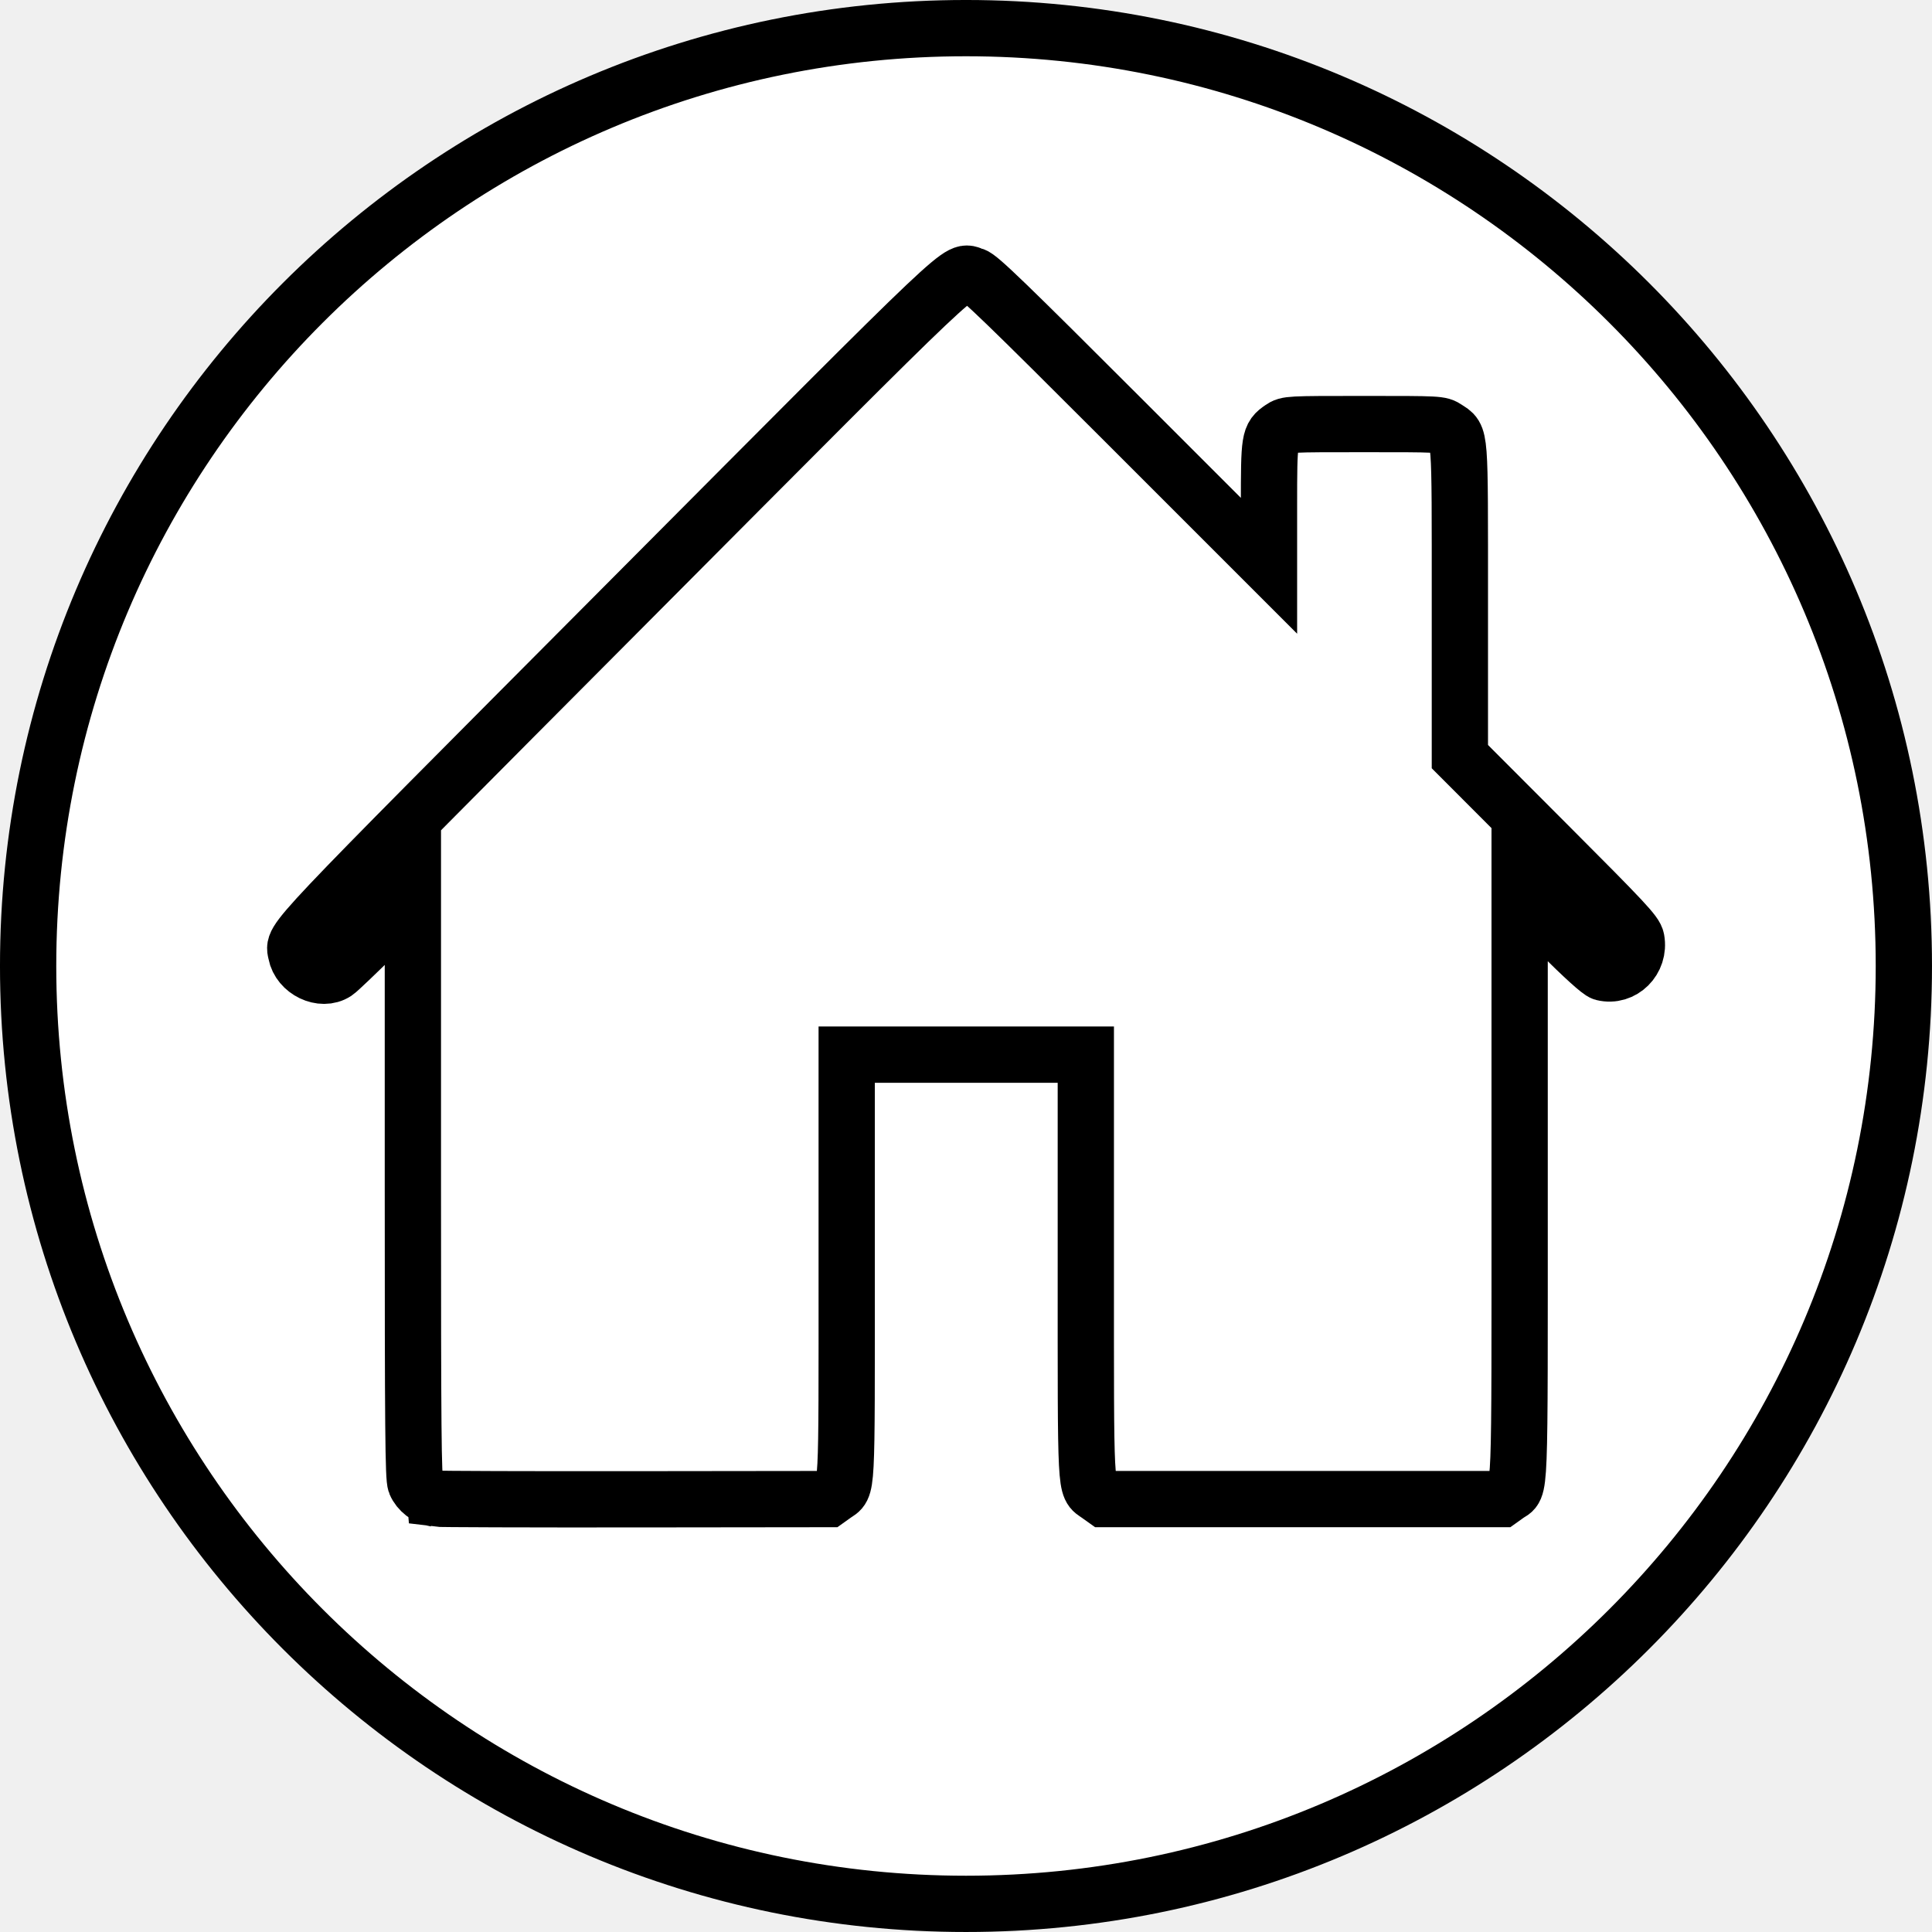
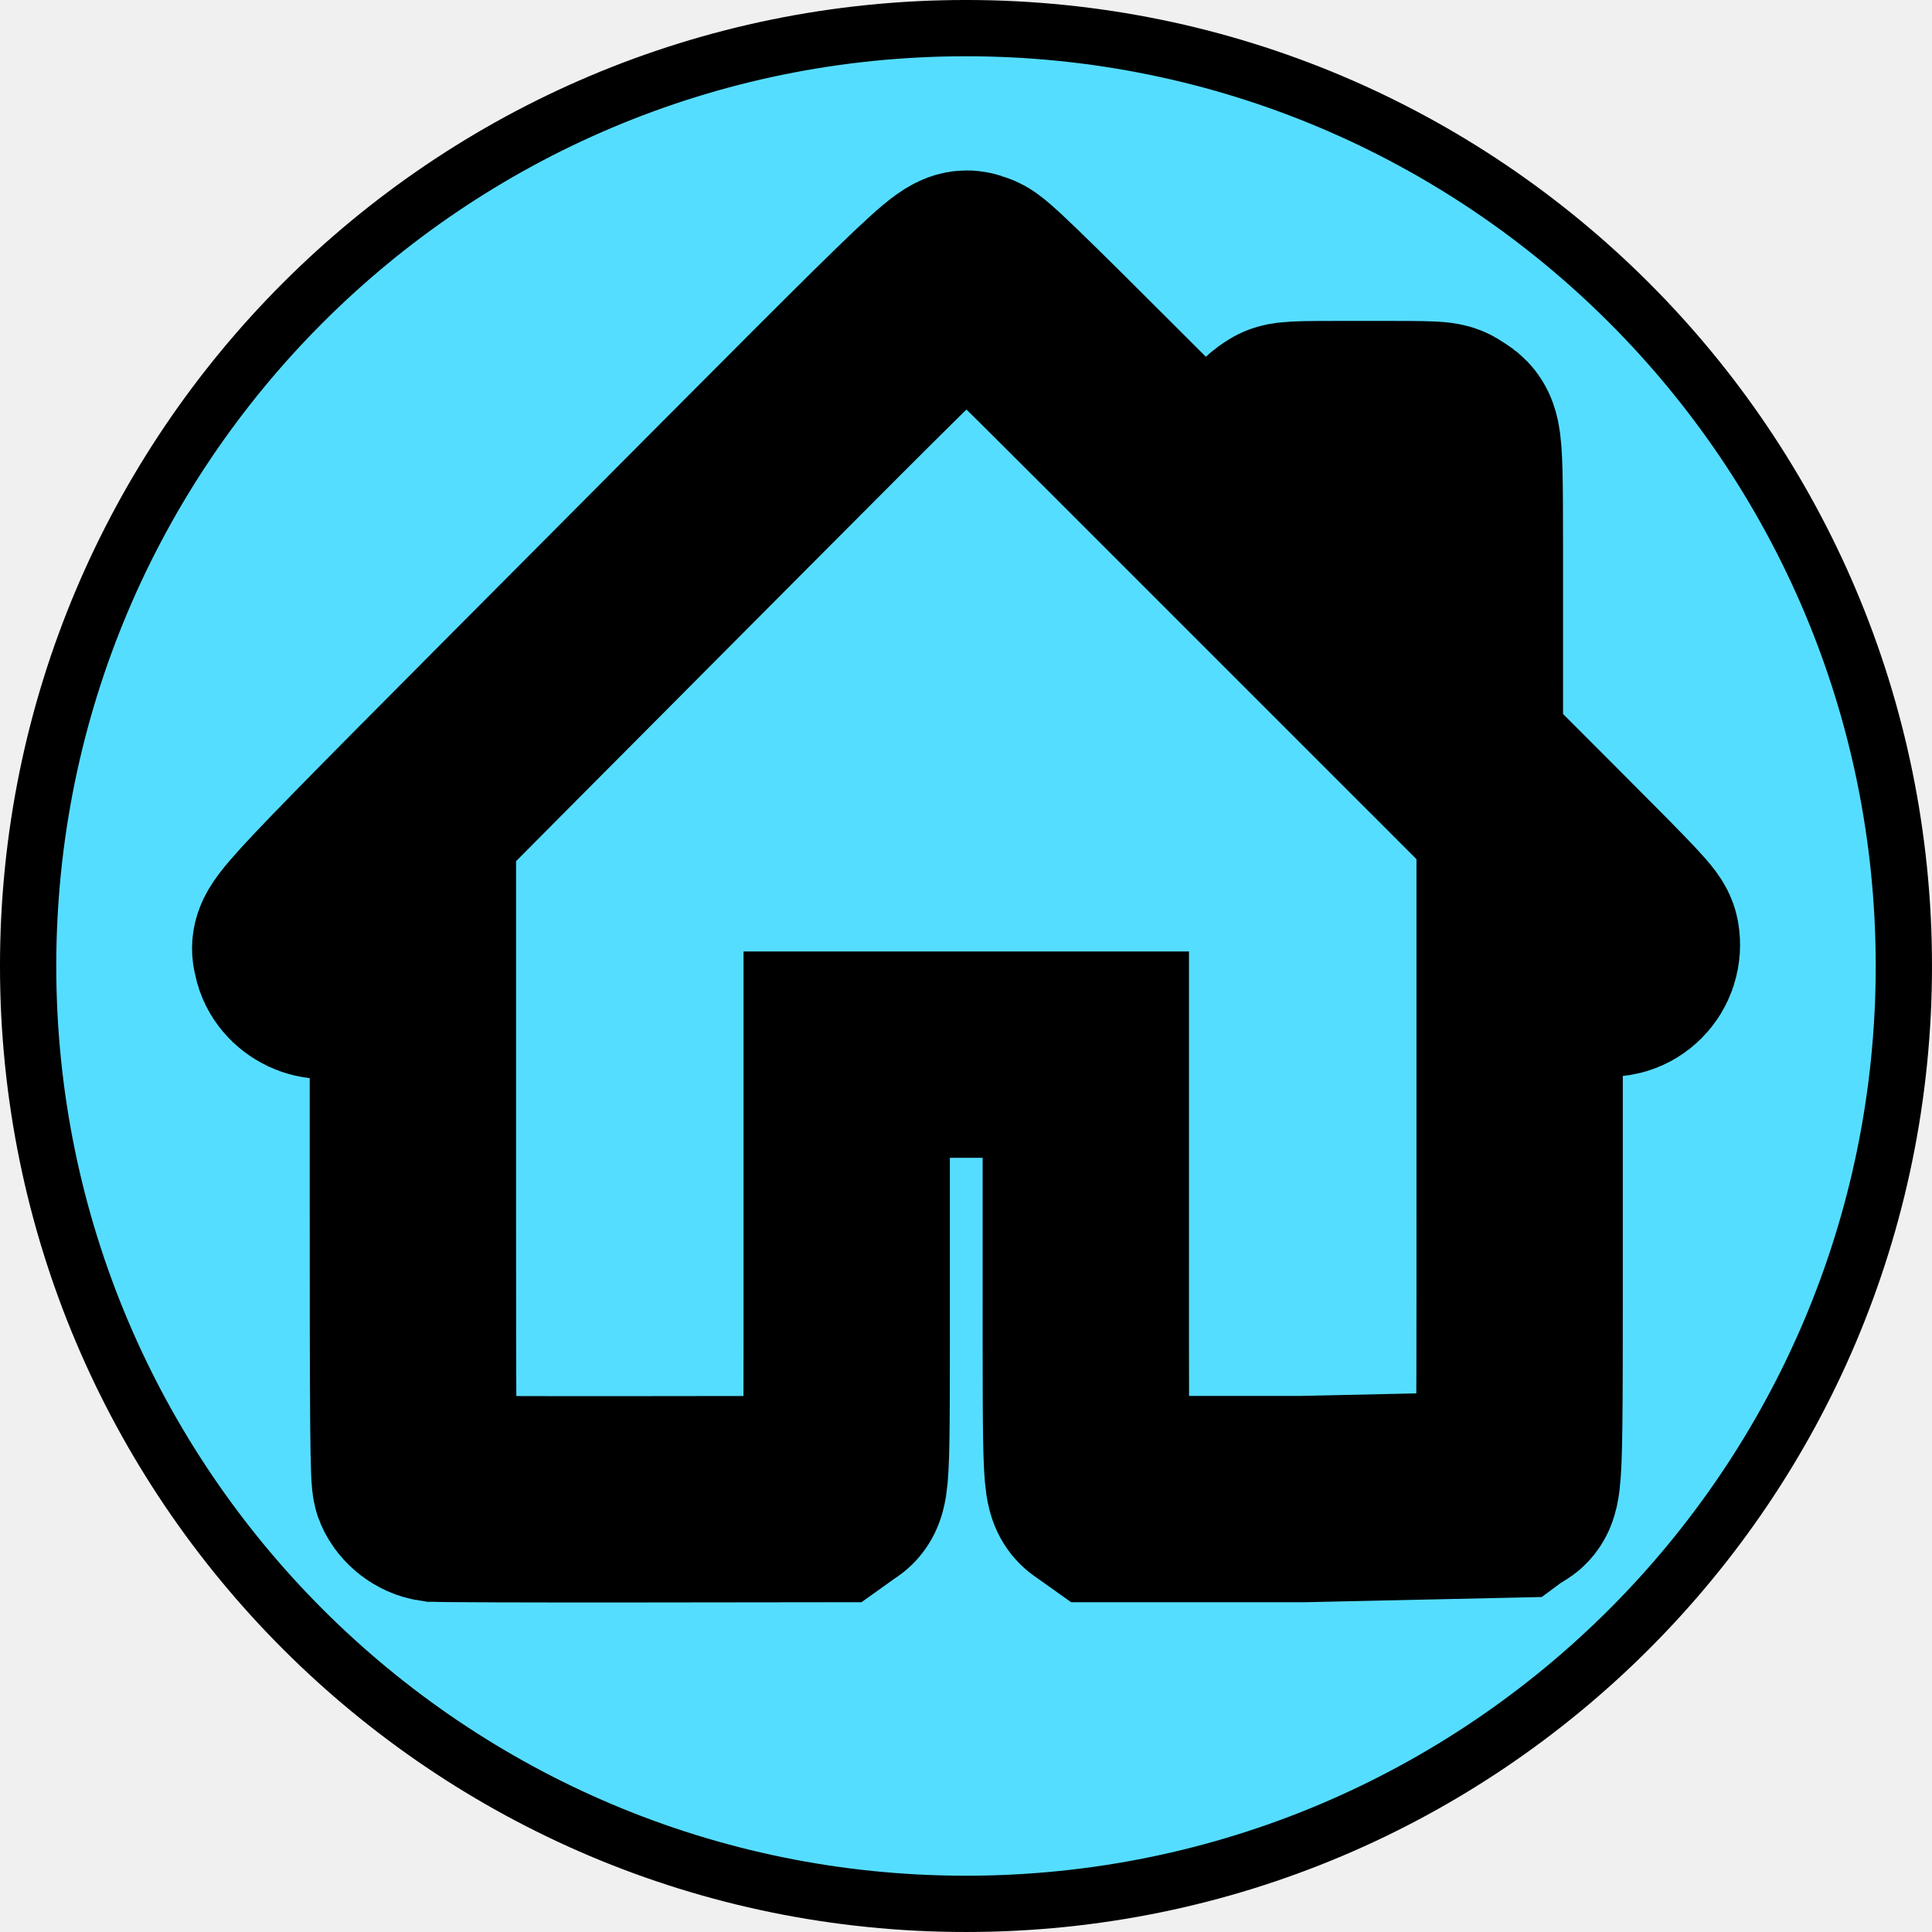
<svg xmlns="http://www.w3.org/2000/svg" width="51.5mm" height="51.5mm" viewBox="0 0 51.5 51.5" version="1.1" id="svg1">
  <defs id="defs1" />
  <g id="layer1" transform="translate(-65.34223,-86.44418)">
-     <circle style="fill:#ffffff;fill-opacity:1;stroke:#000000;stroke-width:1.5;stroke-dasharray:none;stroke-opacity:1" id="path1" cx="91.092" cy="112.194" r="25" />
-     <path style="fill:#ffffff;fill-opacity:1;stroke:#000000;stroke-width:1.5;stroke-dasharray:none;stroke-opacity:1" d="m 76.94,126.392 c -0.216,-0.033 -0.438,-0.206 -0.521,-0.406 -0.06,-0.143 -0.071,-1.425 -0.071,-7.894 v -7.724 l -0.964,0.956 c -0.53,0.526 -1.021,0.994 -1.091,1.04 -0.373,0.247 -0.971,-0.04 -1.059,-0.509 -0.076,-0.407 -0.428,-0.035 8.784,-9.289 9.415,-9.457 8.829,-8.902 9.274,-8.779 0.157,0.043 0.876,0.738 4.034,3.896 l 3.843,3.843 v -1.611 c 0,-1.783 0.008,-1.835 0.325,-2.051 0.169,-0.115 0.179,-0.116 2.202,-0.116 2.027,0 2.033,2.84e-4 2.207,0.117 0.374,0.25 0.354,-0.002 0.354,4.611 l 8e-5,4.137 2.335,2.339 c 2.074,2.077 2.339,2.362 2.371,2.537 0.099,0.542 -0.374,1.011 -0.889,0.884 -0.09,-0.022 -0.524,-0.415 -1.183,-1.071 l -1.041,-1.035 v 7.801 c 0,8.595 0.024,7.97 -0.32,8.216 l -0.168,0.12 h -5.294 -5.294 l -0.173,-0.123 c -0.332,-0.237 -0.315,0.09 -0.315,-6.094 v -5.63 h -3.187 -3.187 v 5.656 c 0,6.23 0.021,5.828 -0.32,6.071 l -0.168,0.12 -5.166,0.006 c -2.841,0.003 -5.234,-0.005 -5.318,-0.017 z" id="path1-5" />
+     <circle style="fill:#55ddff;fill-opacity:1;stroke:#000000;stroke-width:1.5;stroke-dasharray:none;stroke-opacity:1" id="path1" cx="91.092" cy="112.194" r="25" fill="param(fill) #55ddff" />
+     <path style="fill:none;fill-opacity:1;stroke:#000000;stroke-width:5.5;stroke-dasharray:none;stroke-opacity:1" d="m 76.94,126.392 c -0.216,-0.033 -0.438,-0.206 -0.521,-0.406 -0.06,-0.143 -0.071,-1.425 -0.071,-7.894 v -7.724 l -0.964,0.956 c -0.53,0.526 -1.021,0.994 -1.091,1.04 -0.373,0.247 -0.971,-0.04 -1.059,-0.509 -0.076,-0.407 -0.428,-0.035 8.784,-9.289 9.415,-9.457 8.829,-8.902 9.274,-8.779 0.157,0.043 0.876,0.738 4.034,3.896 l 3.843,3.843 v -1.611 c 0,-1.783 0.008,-1.835 0.325,-2.051 0.169,-0.115 0.179,-0.116 2.202,-0.116 2.027,0 2.033,2.84e-4 2.207,0.117 0.374,0.25 0.354,-0.002 0.354,4.611 l 8e-5,4.137 2.335,2.339 c 2.074,2.077 2.339,2.362 2.371,2.537 0.099,0.542 -0.374,1.011 -0.889,0.884 -0.09,-0.022 -0.524,-0.415 -1.183,-1.071 l -1.041,-1.035 v 7.801 c 0,8.595 0.024,7.97 -0.32,8.216 v 0 l -5.462,0.12 h -5.294 l -0.173,-0.123 c -0.332,-0.237 -0.315,0.09 -0.315,-6.094 v -5.63 h -3.187 -3.187 v 5.656 c 0,6.23 0.021,5.828 -0.32,6.071 l -0.168,0.12 -5.166,0.006 c -2.841,0.003 -5.234,-0.005 -5.318,-0.018 z" id="path1-5" />
  </g>
</svg>
